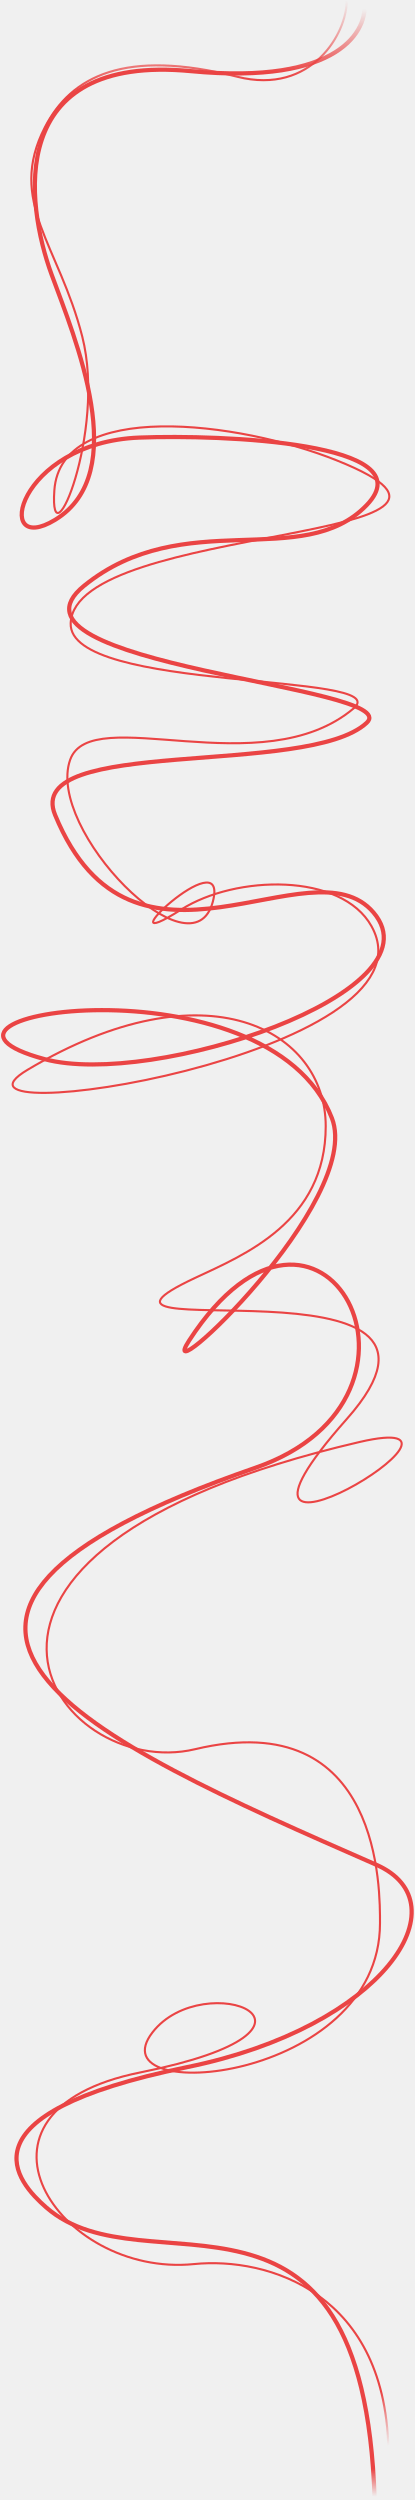
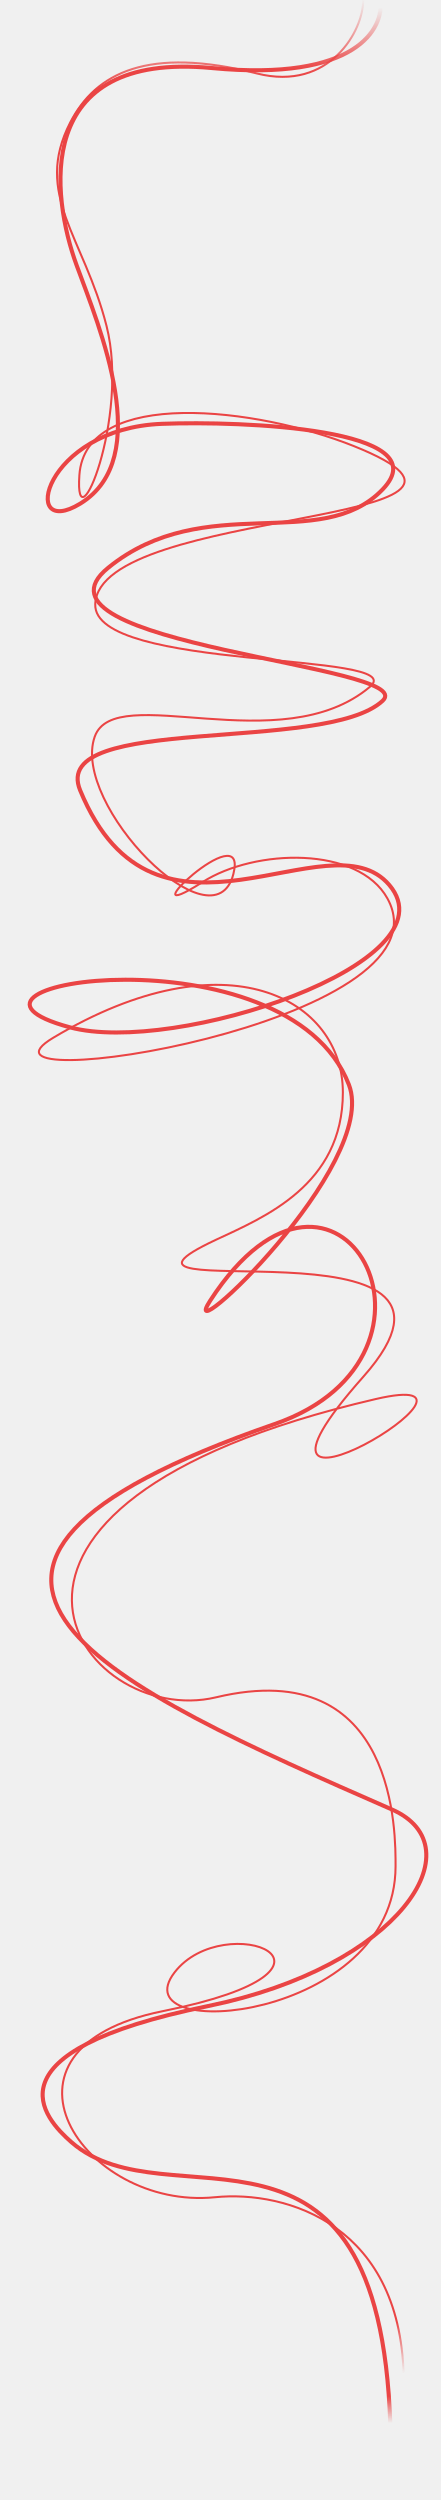
- <svg xmlns="http://www.w3.org/2000/svg" width="393" height="2371" viewBox="0 0 393 2371" fill="none">
-   <path d="M345.482 1C349.476 28.77 322.202 80.944 181.152 67.475C4.84 50.638 24.325 193.109 48.797 260C71.297 321.5 125.297 448.529 52.297 493C-7.271 529.288 15.884 419.506 132.297 415C209.797 412 404.797 419.5 347.797 479C287.297 542.154 174.297 479 79.797 555.5C-13.459 630.993 385.297 650.5 347.797 685.5C292.033 737.546 21.2 697.567 52.297 773C126.297 952.5 295.06 795.701 354.297 865.5C418.797 941.5 144.297 1032 42.297 1004.5C-116.832 961.598 254.774 904.764 314.797 1060.5C345.052 1139 143.297 1327 179.297 1271.5C304.074 1079.14 435.849 1324.99 242.297 1392C-172.203 1535.5 82.797 1648.5 356.797 1768.5C439.968 1804.93 364.624 1922.27 177.297 1960.5C-43.203 2005.5 17.064 2070.14 43.797 2093.5C138.797 2176.5 344.297 2033.5 355.297 2370" stroke="url(#paint0_linear_39_7)" stroke-width="4" />
-   <path d="M328.724 1C329.237 30.366 296.072 90.752 224.954 72.763C118.506 45.837 67.427 72.212 42.544 120.735C6.342 191.327 55.88 232.086 78.026 319.252C101.015 409.736 46.515 537.66 51.539 465.118C57.536 378.535 226.209 399.353 319.407 436.647C515.311 515.04 70.53 495.539 67.031 591.093C64.619 656.978 376.463 637.201 335.399 671.826C248.442 745.149 86.13 665.257 66.532 720.578C43.043 786.88 183.059 928.991 201.965 854.743C217.458 793.901 92.231 913.3 171.98 862.543C223.455 829.782 323.95 827.288 352.391 878.534C420.358 1001 -76.733 1075.99 26.052 1014.65C195.968 913.245 308.913 977.321 308.913 1068.08C308.913 1158.84 231.749 1190.05 184.973 1212C29.768 1284.82 475.83 1180.02 328.903 1345.77C167.282 1528.1 488.965 1333.19 340.897 1367.61C-110.381 1472.53 53.039 1690.48 184.973 1658.95C362.886 1616.44 360.387 1794.5 360.387 1823.93C360.387 1975.5 90.673 1997.7 144.493 1927.67C193.331 1864.13 343.064 1923.4 132.999 1965.51C-49.911 2002.17 55.037 2160.22 183.974 2147.25C253.666 2140.24 368.383 2174.16 368.383 2329" stroke="url(#paint1_linear_39_7)" stroke-width="2" />
+ <svg xmlns="http://www.w3.org/2000/svg" width="430" height="2442" viewBox="0 0 430 2442" fill="none">
+   <g clip-path="url(#clip0_31_2)">
+     <path d="M371.482 0C375.477 27.77 348.202 79.944 207.152 66.475C30.84 49.638 50.325 192.109 74.797 259C97.297 320.5 151.297 447.529 78.297 492C18.729 528.288 41.884 418.506 158.297 414C235.797 411 430.797 418.5 373.797 478C313.297 541.154 200.297 478 105.797 554.5C12.541 629.993 411.297 649.5 373.797 684.5C318.033 736.546 47.2 696.567 78.297 772C152.297 951.5 321.06 794.701 380.297 864.5C444.797 940.5 170.297 1031 68.297 1003.5C-90.832 960.598 280.774 903.764 340.797 1059.5C371.052 1138 169.297 1326 205.297 1270.5C330.074 1078.14 461.849 1323.99 268.297 1391C-146.203 1534.5 108.797 1647.5 382.797 1767.5C465.968 1803.93 390.624 1921.27 203.297 1959.5C-17.203 2004.5 43.063 2069.14 69.797 2092.5C164.797 2175.5 370.297 2032.5 381.297 2369" stroke="url(#paint0_linear_31_2)" stroke-width="4" />
+     <path d="M354.724 0C355.237 29.366 322.072 89.752 250.954 71.763C144.506 44.837 93.427 71.212 68.543 119.735C32.342 190.327 81.88 231.086 104.026 318.252C127.015 408.736 72.515 536.66 77.539 464.118C83.536 377.535 252.209 398.353 345.407 435.647C541.311 514.04 96.53 494.539 93.031 590.093C90.619 655.978 402.463 636.201 361.399 670.826C274.442 744.149 112.13 664.257 92.532 719.578C69.043 785.88 209.059 927.991 227.965 853.743C243.458 792.901 118.231 912.3 197.98 861.543C249.455 828.782 349.95 826.288 378.391 877.534C446.358 999.999 -50.733 1074.99 52.052 1013.65C221.968 912.245 334.913 976.321 334.913 1067.08C334.913 1157.84 257.749 1189.05 210.973 1211C55.768 1283.82 501.83 1179.02 354.903 1344.77C193.282 1527.1 514.965 1332.19 366.897 1366.61C-84.381 1471.53 79.039 1689.48 210.973 1657.95C388.886 1615.44 386.387 1793.5 386.387 1822.93C386.387 1974.5 116.673 1996.7 170.493 1926.67C219.331 1863.13 369.064 1922.4 158.999 1964.51C-23.911 2001.17 81.037 2159.22 209.974 2146.25C279.666 2139.24 394.383 2173.16 394.383 2328" stroke="url(#paint1_linear_31_2)" stroke-width="2" />
+   </g>
  <defs>
-     <linearGradient id="paint0_linear_39_7" x1="380.518" y1="9.128" x2="330.326" y2="2403.36" gradientUnits="userSpaceOnUse">
+     <linearGradient id="paint0_linear_31_2" x1="406.519" y1="8.128" x2="356.326" y2="2402.36" gradientUnits="userSpaceOnUse">
      <stop stop-color="#EA4444" stop-opacity="0" />
      <stop offset="0.026" stop-color="#EA4444" />
      <stop offset="0.974" stop-color="#EA4444" />
      <stop offset="0.985" stop-color="#EA4444" stop-opacity="0" />
    </linearGradient>
-     <linearGradient id="paint1_linear_39_7" x1="355.219" y1="-20.144" x2="513.971" y2="2309.41" gradientUnits="userSpaceOnUse">
+     <linearGradient id="paint1_linear_31_2" x1="381.219" y1="-21.144" x2="539.971" y2="2308.41" gradientUnits="userSpaceOnUse">
      <stop offset="0.008" stop-color="#EA4444" stop-opacity="0" />
      <stop offset="0.038" stop-color="#EA4444" />
      <stop offset="0.978" stop-color="#EA4444" />
      <stop offset="1" stop-color="#EA4444" stop-opacity="0" />
    </linearGradient>
+     <clipPath id="clip0_31_2">
+       <rect width="430" height="2442" fill="white" />
+     </clipPath>
  </defs>
</svg>
